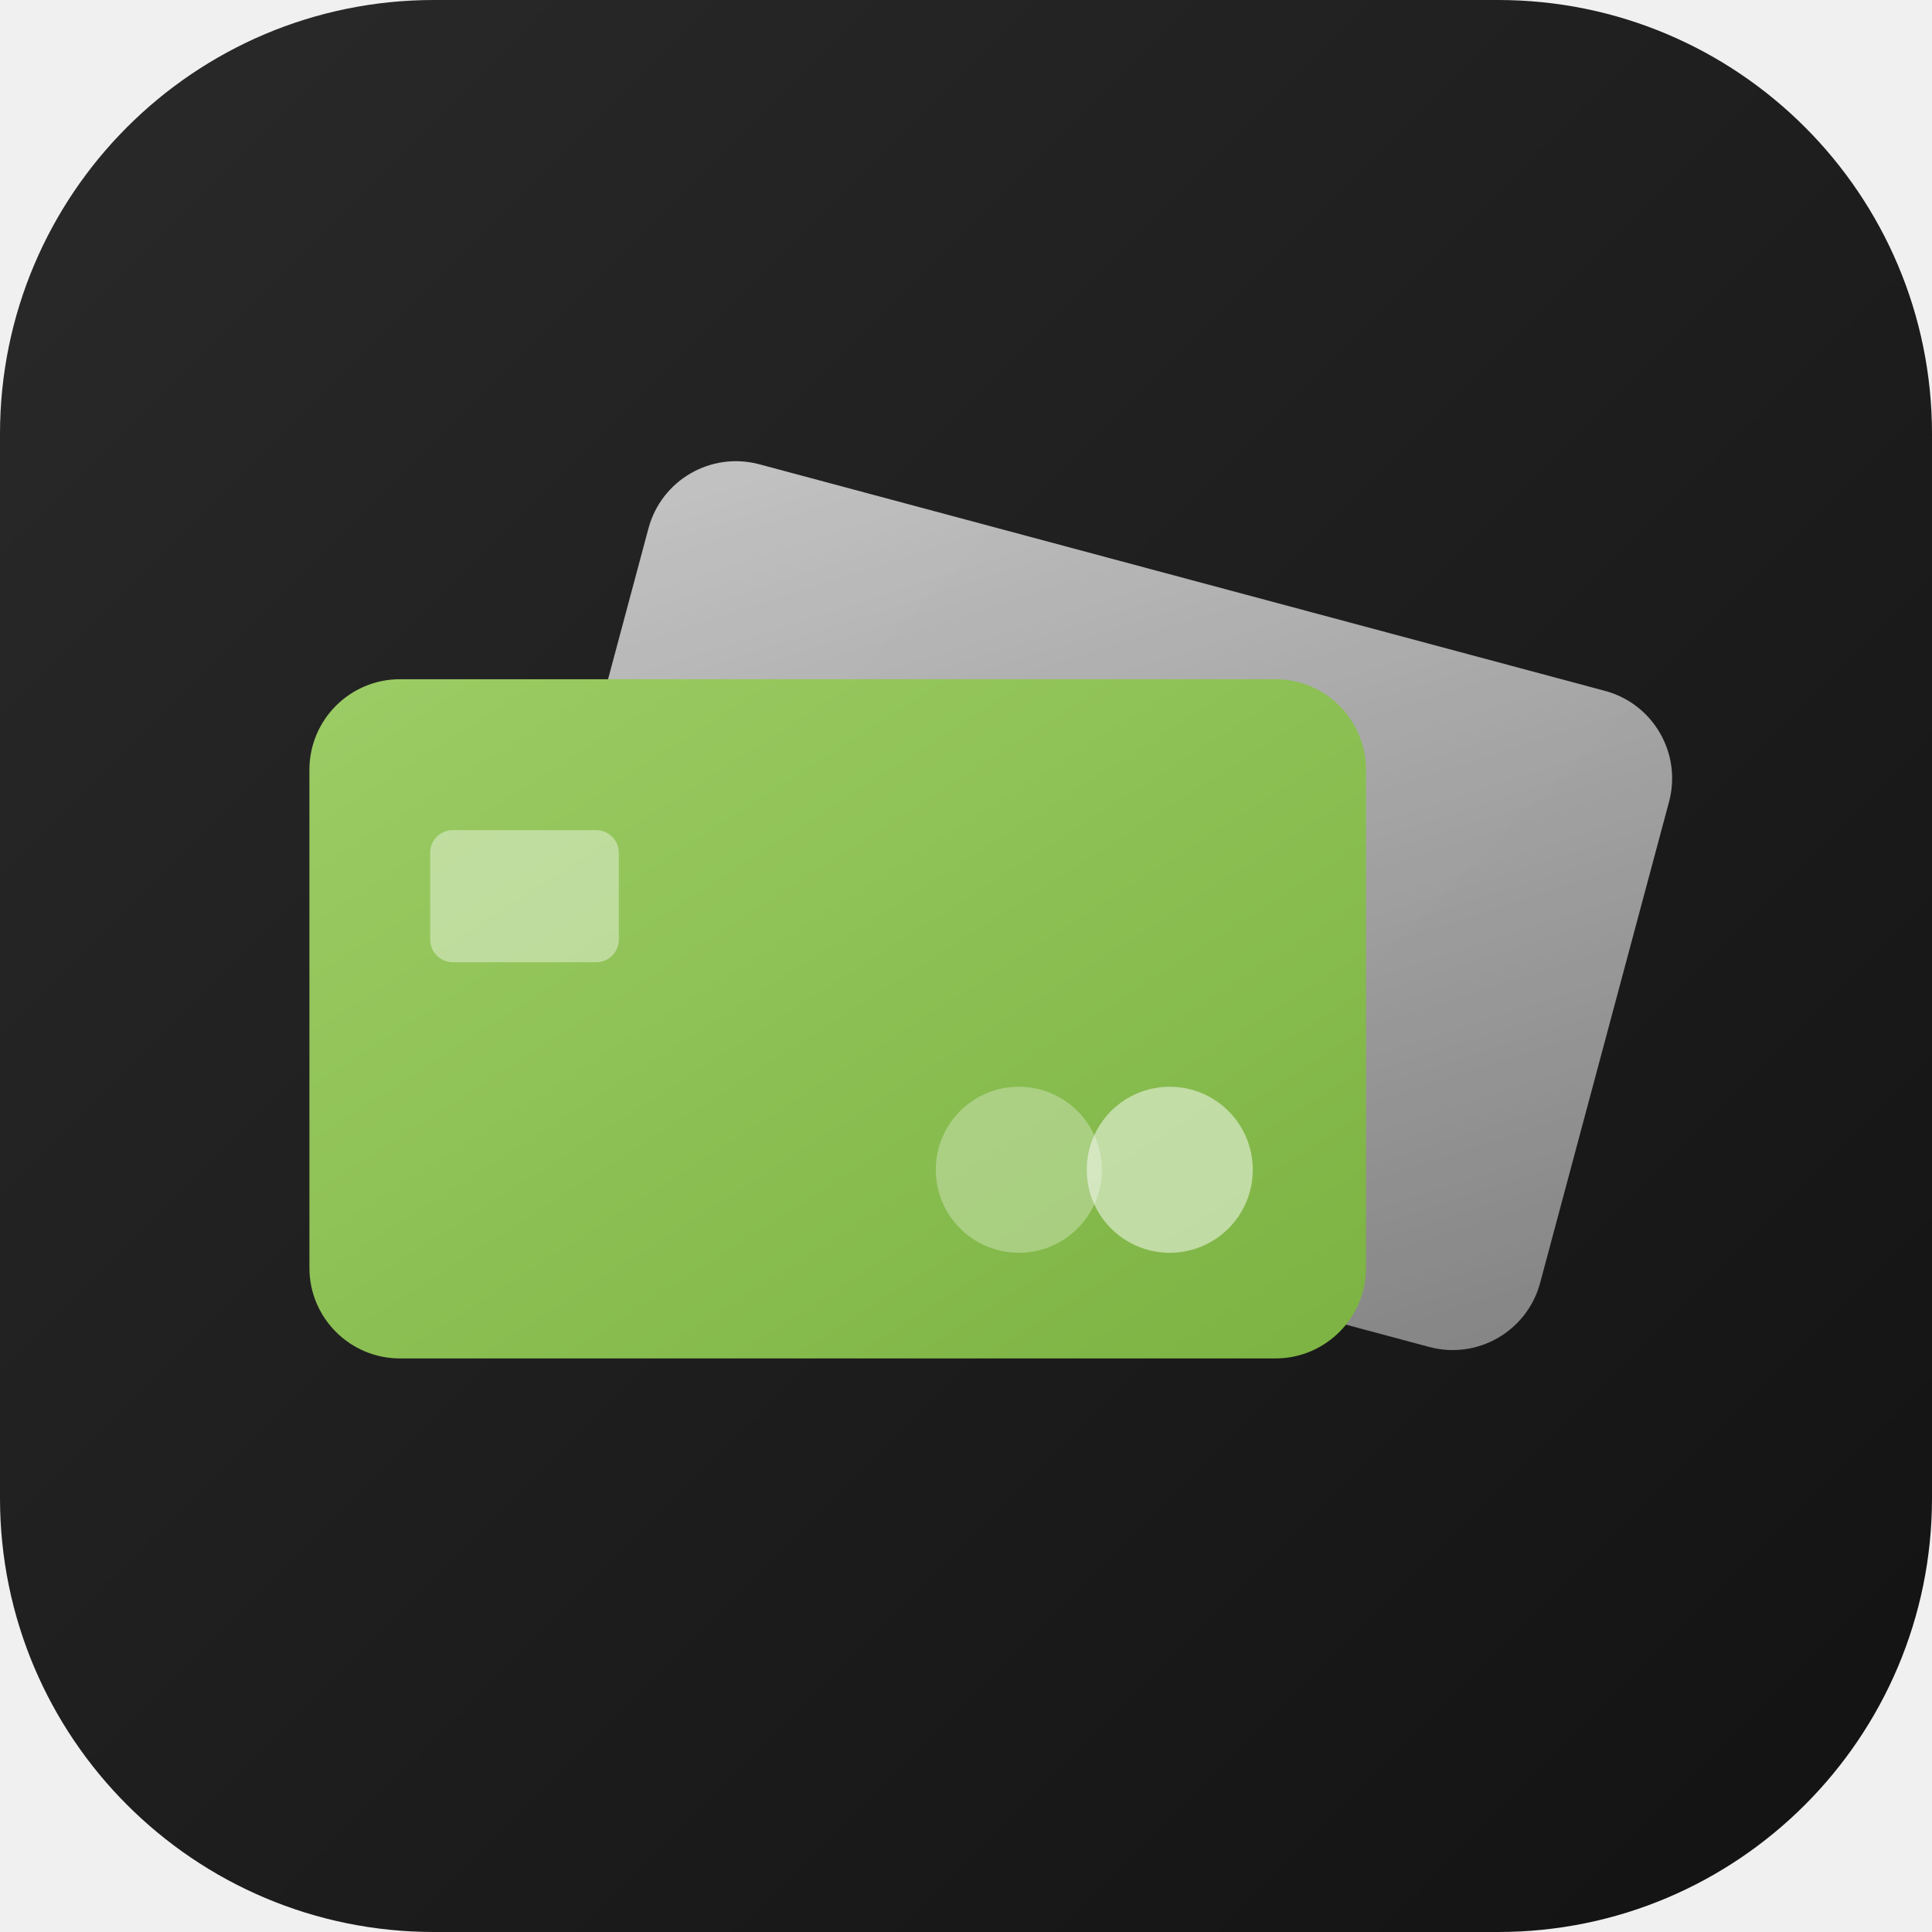
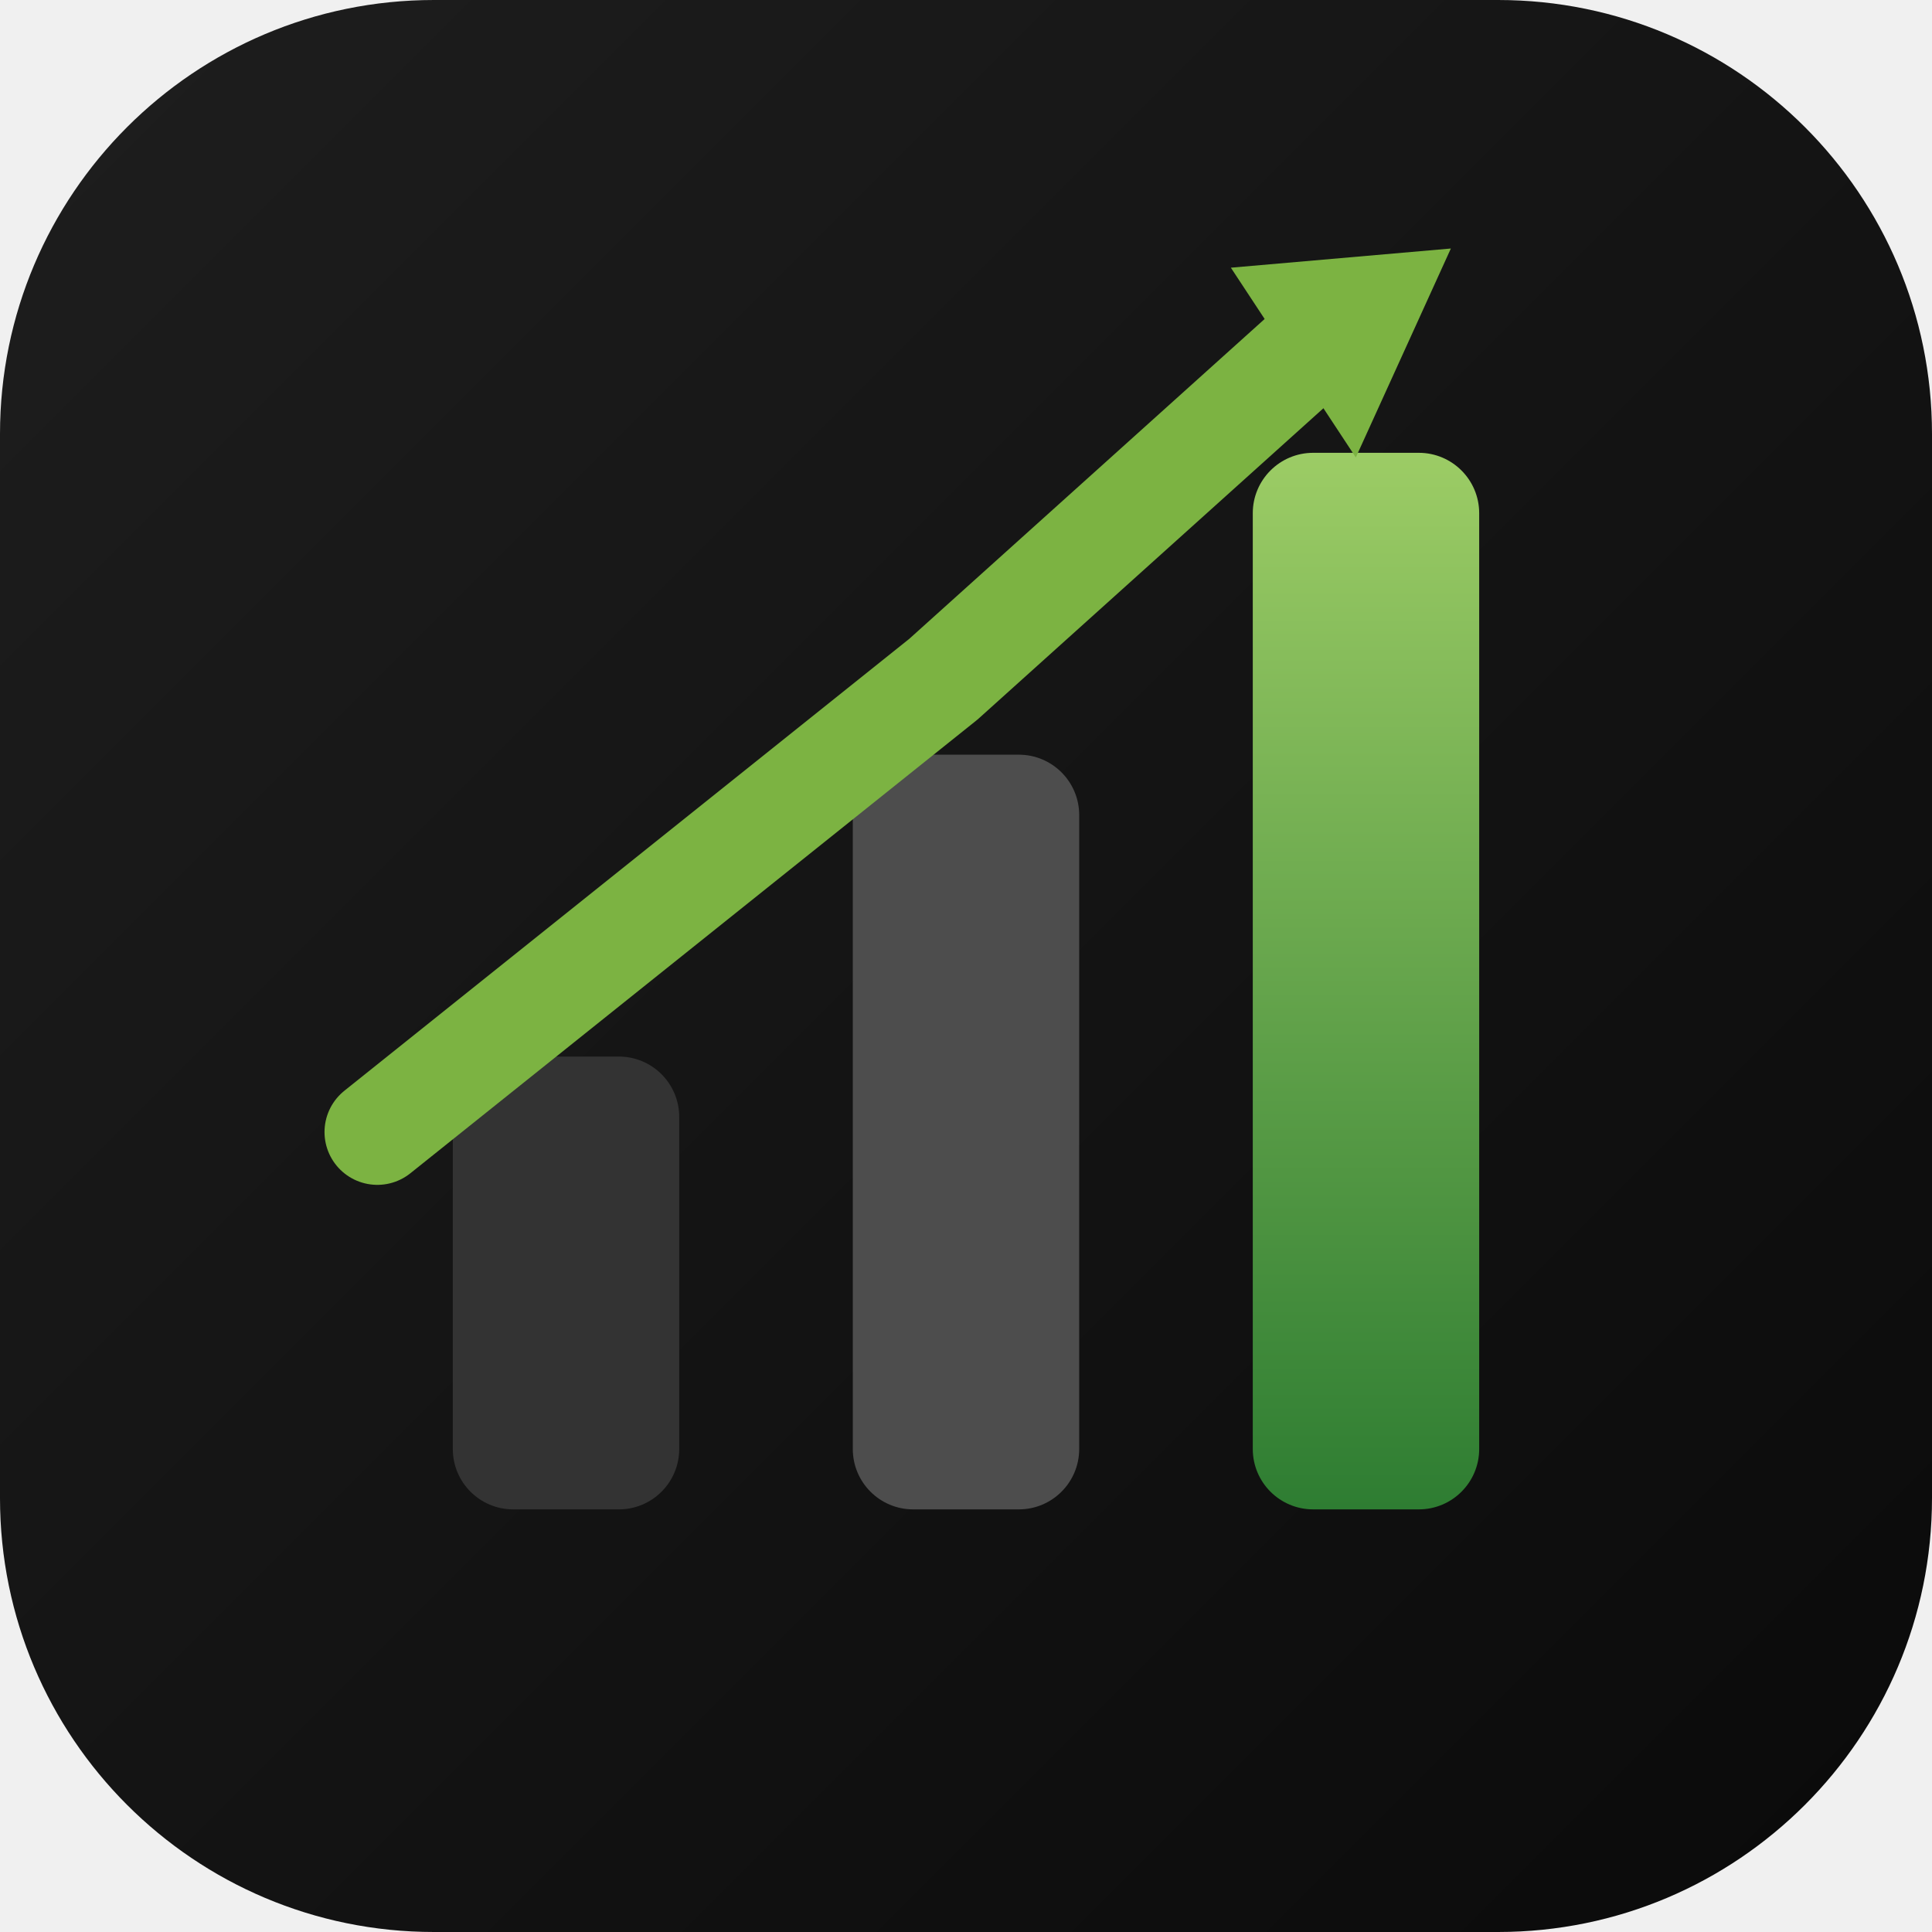
<svg xmlns="http://www.w3.org/2000/svg" viewBox="0 0 512 512">
  <defs>
-     <linearGradient id="bg" x1="0%" y1="0%" x2="100%" y2="100%">
-       <stop offset="0%" stop-color="#2a2a2a" />
-       <stop offset="100%" stop-color="#121212" />
+     <linearGradient id="bg1" x1="0%" y1="0%" x2="100%" y2="100%">
+       <stop offset="0%" stop-color="#1e1e1e" />
+       <stop offset="100%" stop-color="#0a0a0a" />
    </linearGradient>
-     <linearGradient id="card1" x1="0%" y1="0%" x2="100%" y2="100%">
+     <linearGradient id="greenBar" x1="0%" y1="0%" x2="0%" y2="100%">
      <stop offset="0%" stop-color="#9CCC65" />
-       <stop offset="100%" stop-color="#7CB342" />
-     </linearGradient>
-     <linearGradient id="card2" x1="0%" y1="0%" x2="100%" y2="100%">
-       <stop offset="0%" stop-color="#ececec" />
-       <stop offset="100%" stop-color="#9e9e9e" />
+       <stop offset="100%" stop-color="#2E7D32" />
    </linearGradient>
  </defs>
-   <rect width="512" height="512" rx="115" fill="url(#bg)" />
-   <rect x="150" y="150" width="280" height="180" rx="24" fill="url(#card2)" opacity="0.8" transform="rotate(15 290 240)" />
-   <rect x="82" y="180" width="280" height="180" rx="24" fill="url(#card1)" />
-   <rect x="114" y="220" width="50" height="35" rx="6" fill="#ffffff" opacity="0.4" />
-   <circle cx="310" cy="310" r="22" fill="#ffffff" opacity="0.5" />
-   <circle cx="270" cy="310" r="22" fill="#ffffff" opacity="0.3" />
+   <rect width="512" height="512" rx="115" fill="url(#bg1)" />
+   <rect x="120" y="280" width="60" height="120" rx="16" fill="#333333" />
+   <rect x="226" y="200" width="60" height="200" rx="16" fill="#4d4d4d" />
+   <rect x="332" y="120" width="60" height="280" rx="16" fill="url(#greenBar)" />
+   <path d="M 100 300 L 250 180 L 350 90" stroke="#7CB342" stroke-width="28" stroke-linecap="round" stroke-linejoin="round" fill="none" />
+   <polygon points="325,80 380,60 370,120" fill="#7CB342" transform="rotate(15 360 80)" />
</svg>
